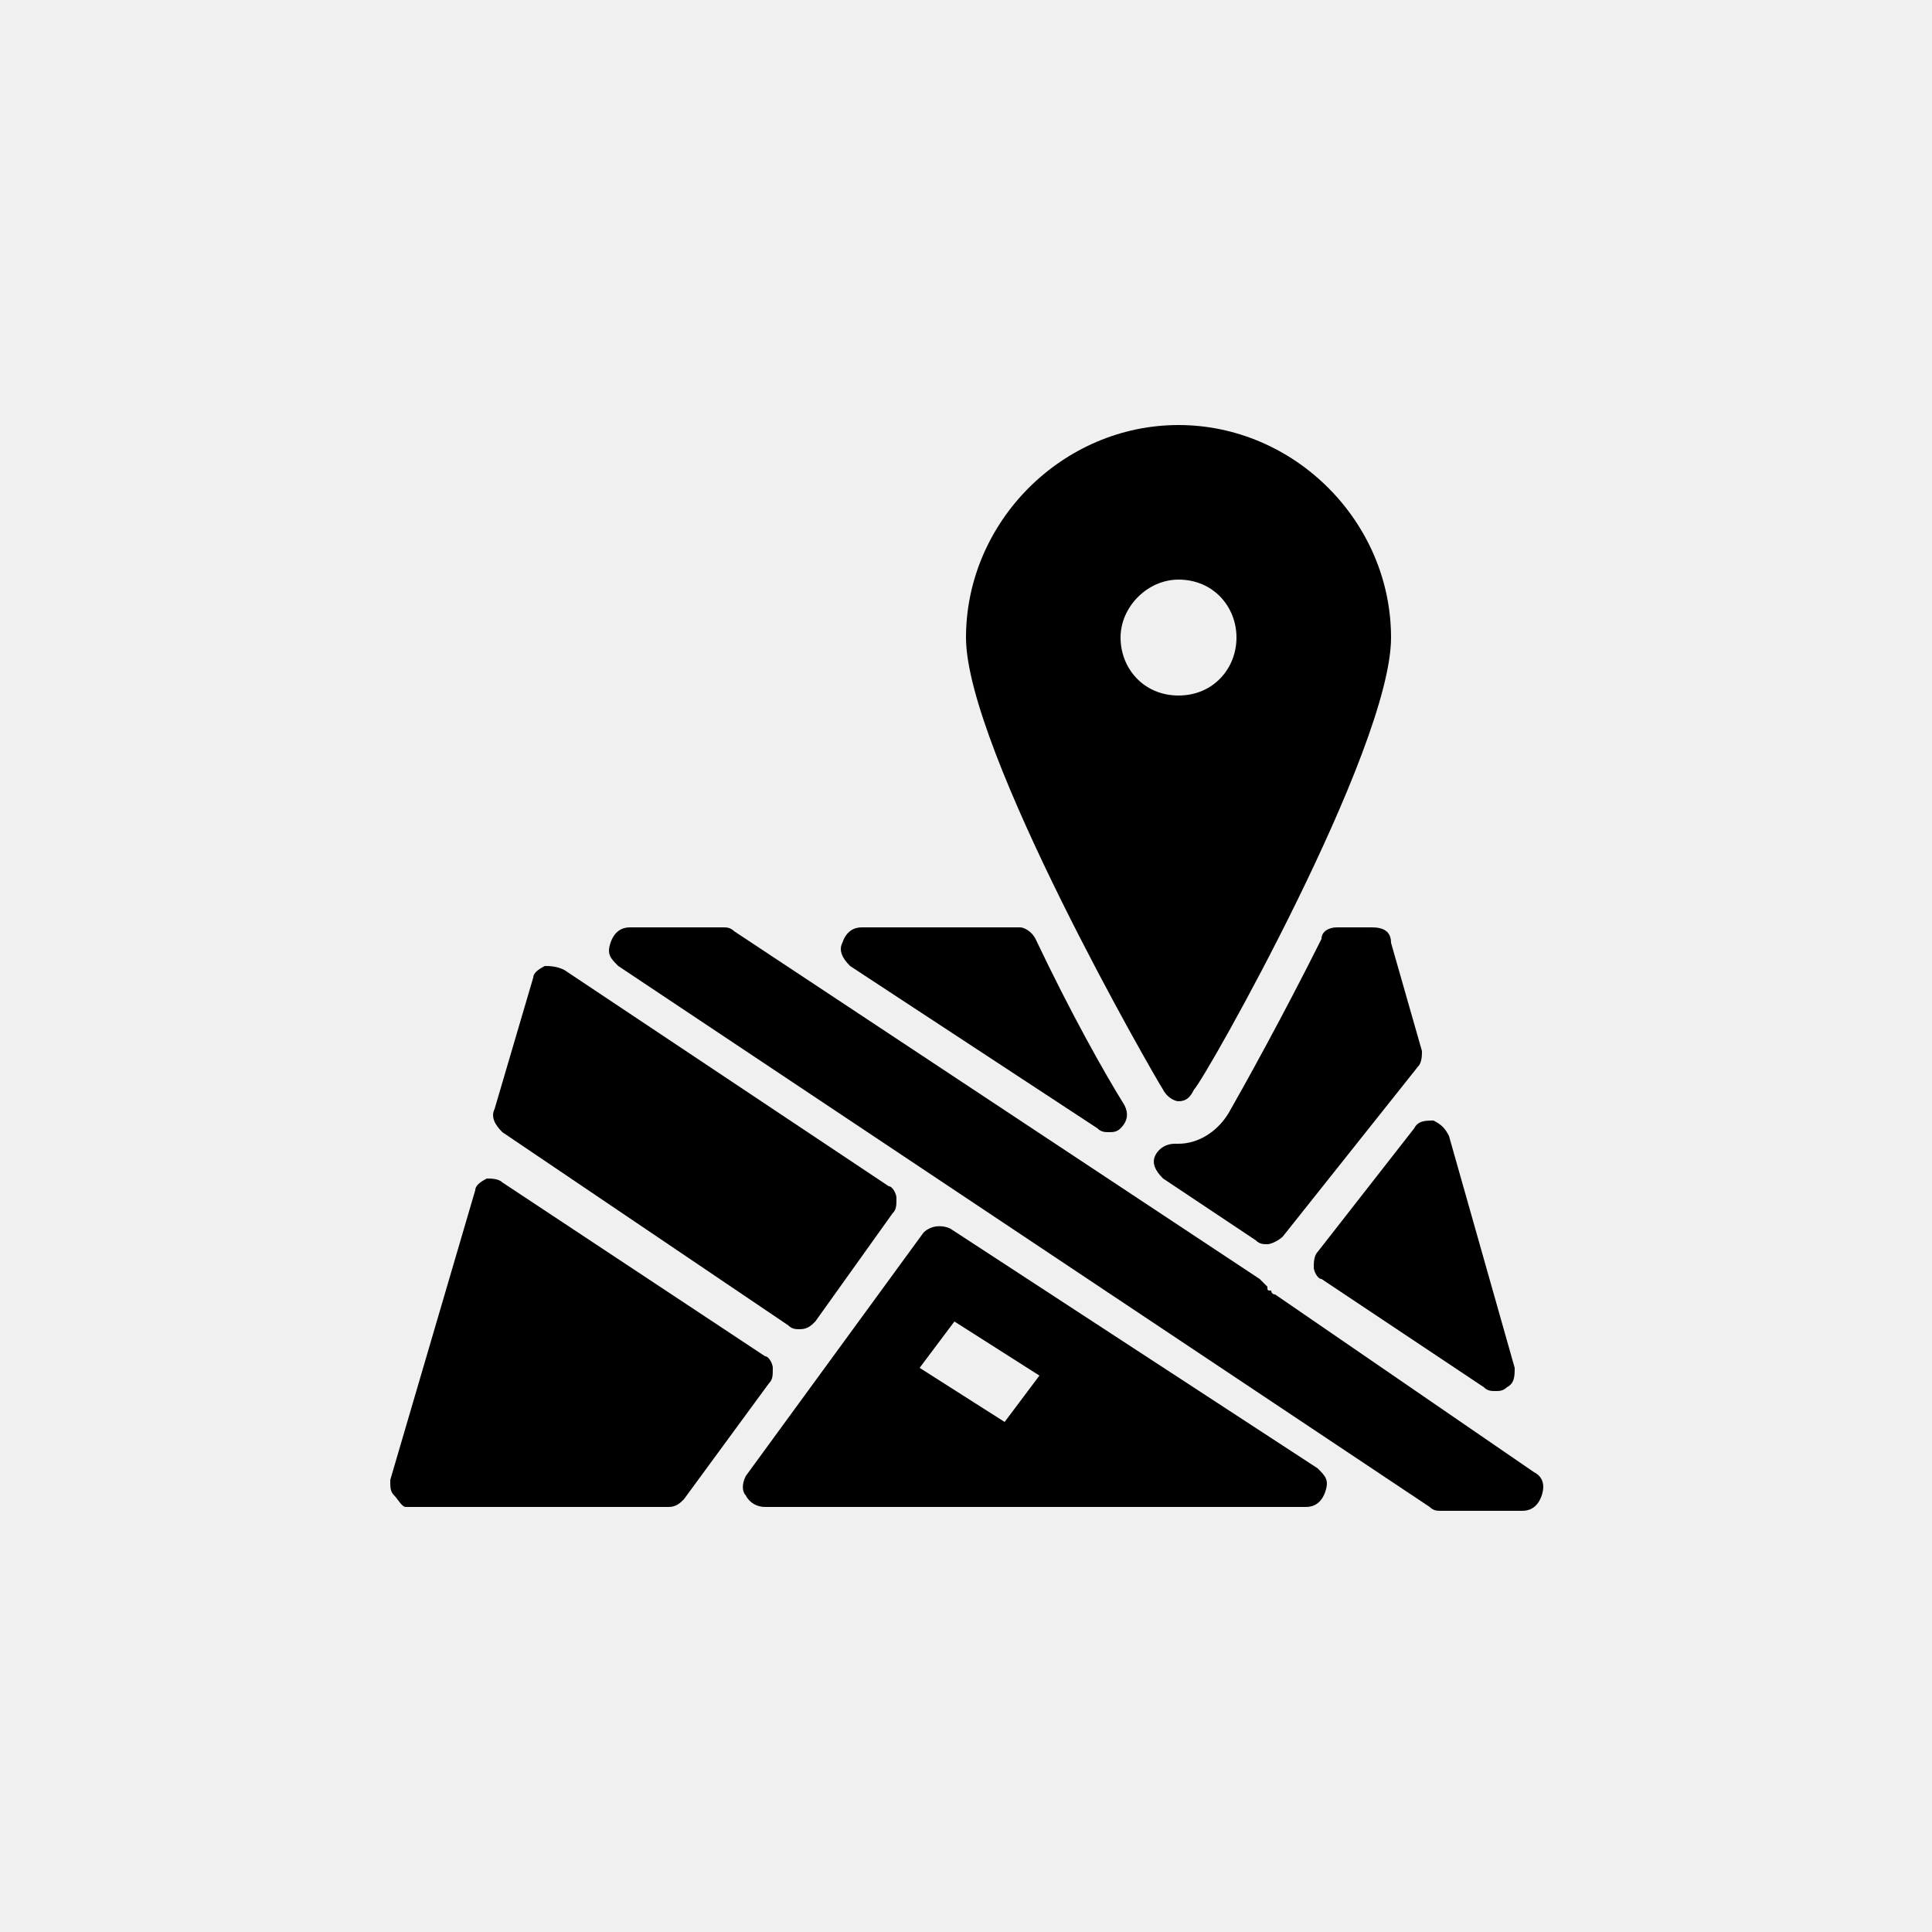
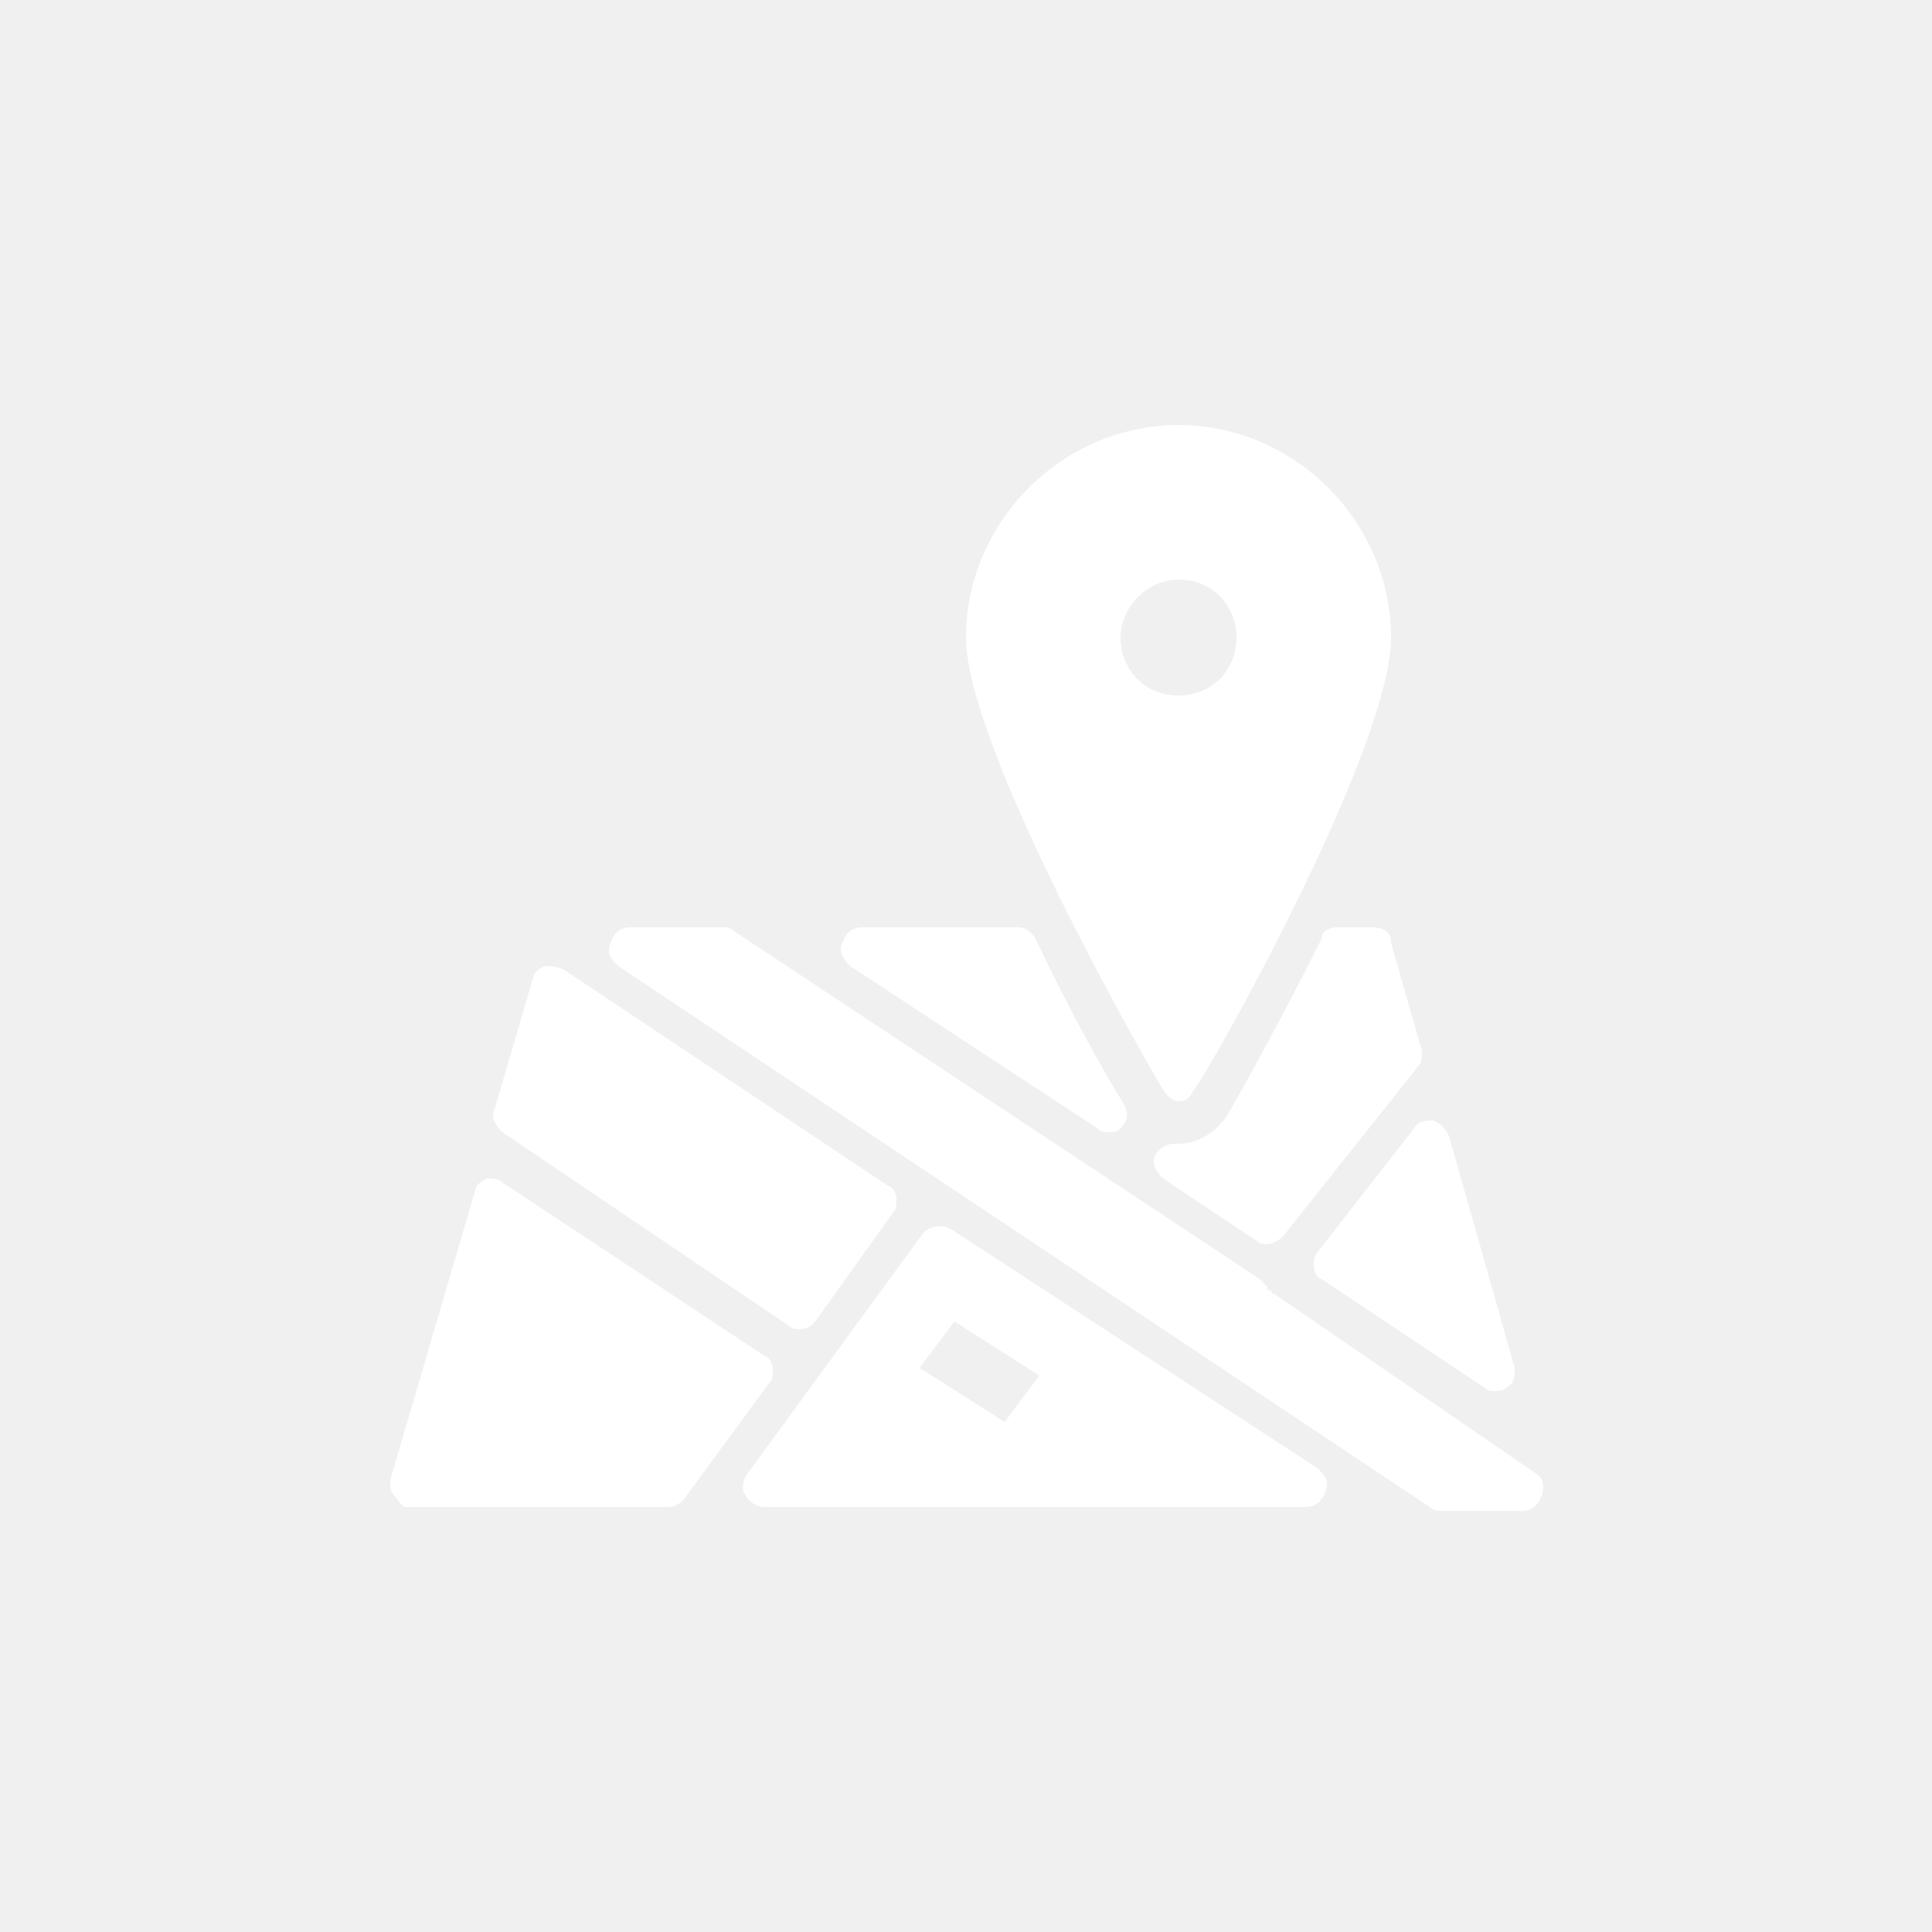
- <svg xmlns="http://www.w3.org/2000/svg" class="svgicon css31" preserveAspectRatio="xMidYMid meet" viewBox="0 0 30 30" style="border-radius: 50%;">
+ <svg xmlns="http://www.w3.org/2000/svg" fill="#fff" class="svgicon css31" preserveAspectRatio="xMidYMid meet" viewBox="0 0 30 30" style="border-radius: 50%;">
  <rect x="0" y="0" width="30" height="30" style="fill: none" rx="15" ry="15" />
  <g transform="scale(0.6) translate(10, 10)" transform-origin="0 0">
    <g>
      <g>
        <path d="M10.4,24.3c0.1,0.1,0.2,0.1,0.3,0.1c0.2,0,0.3-0.1,0.4-0.2l2-2.8c0.1-0.1,0.1-0.2,0.1-0.4c0-0.1-0.1-0.3-0.2-0.3l-8.4-5.6 C4.4,15,4.2,15,4.1,15c-0.2,0.1-0.3,0.2-0.3,0.3l-1,3.4c-0.1,0.2,0,0.4,0.2,0.6L10.4,24.3z" />
      </g>
      <g>
        <path d="M29.7,28.1L23,23.5c0,0-0.1,0-0.1-0.1c-0.1,0-0.1,0-0.1-0.1c0,0-0.1-0.1-0.1-0.1c0,0-0.1-0.1-0.1-0.1L9,14.1 C8.9,14,8.8,14,8.7,14H6.3c-0.2,0-0.4,0.1-0.5,0.4s0,0.4,0.2,0.6l21,14c0.1,0.1,0.2,0.1,0.3,0.1h2.1c0.2,0,0.4-0.1,0.5-0.4 C30,28.4,29.9,28.2,29.7,28.1z" />
      </g>
      <g>
        <path d="M10,25.4c0-0.1-0.1-0.3-0.2-0.3L3,20.6c-0.1-0.1-0.3-0.1-0.4-0.1c-0.2,0.1-0.3,0.2-0.3,0.3l-2.2,7.5c0,0.2,0,0.3,0.1,0.4 S0.4,29,0.5,29h6.8c0.2,0,0.3-0.1,0.4-0.2l2.2-3C10,25.7,10,25.6,10,25.4z" />
      </g>
      <g>
        <path d="M24.1,22.4C24,22.5,24,22.7,24,22.8c0,0.1,0.1,0.3,0.2,0.3l4.2,2.8c0.1,0.1,0.2,0.1,0.3,0.1c0.1,0,0.2,0,0.3-0.1 c0.2-0.1,0.2-0.3,0.2-0.5l-1.7-6c-0.1-0.2-0.2-0.3-0.4-0.4c-0.2,0-0.4,0-0.5,0.2L24.1,22.4z" />
      </g>
      <g>
        <path d="M14.6,21.8c-0.2-0.1-0.5-0.1-0.7,0.1l-4.6,6.3c-0.1,0.2-0.1,0.4,0,0.5C9.4,28.9,9.6,29,9.8,29h14c0.2,0,0.4-0.1,0.5-0.4 s0-0.4-0.2-0.6L14.6,21.8z M13.8,25.4l0.9-1.2l2.2,1.4l-0.9,1.2L13.8,25.4z" />
      </g>
      <g>
        <path d="M20.5,18.5c0.2,0,0.3-0.1,0.4-0.3C21.2,17.9,26,9.4,26,6.5c0-3-2.5-5.5-5.5-5.5S15,3.5,15,6.5c0,2.9,4.9,11.4,5.1,11.7 C20.2,18.4,20.4,18.5,20.5,18.5z M20.5,5C21.4,5,22,5.7,22,6.5S21.4,8,20.5,8S19,7.3,19,6.5S19.7,5,20.5,5z" />
      </g>
      <g>
        <path d="M18.4,19.2c0.1,0.1,0.2,0.1,0.3,0.1c0.1,0,0.2,0,0.3-0.1c0.2-0.2,0.2-0.4,0.1-0.6c-0.5-0.8-1.4-2.4-2.3-4.3 c-0.1-0.2-0.3-0.3-0.4-0.3h-4.1c-0.2,0-0.4,0.1-0.5,0.4c-0.1,0.2,0,0.4,0.2,0.6L18.4,19.2z" />
      </g>
      <g>
        <path d="M25.5,14h-0.9c-0.2,0-0.4,0.1-0.4,0.3c-1,2-2,3.8-2.4,4.5c-0.3,0.5-0.8,0.8-1.3,0.8c0,0-0.1,0-0.1,0 c-0.2,0-0.4,0.1-0.5,0.3c-0.1,0.2,0,0.4,0.2,0.6l2.4,1.6c0.1,0.1,0.2,0.1,0.3,0.1c0.1,0,0.3-0.1,0.4-0.2l3.5-4.4 c0.1-0.1,0.1-0.3,0.1-0.4L26,14.4C26,14.1,25.8,14,25.5,14z" />
      </g>
    </g>
  </g>
</svg>
